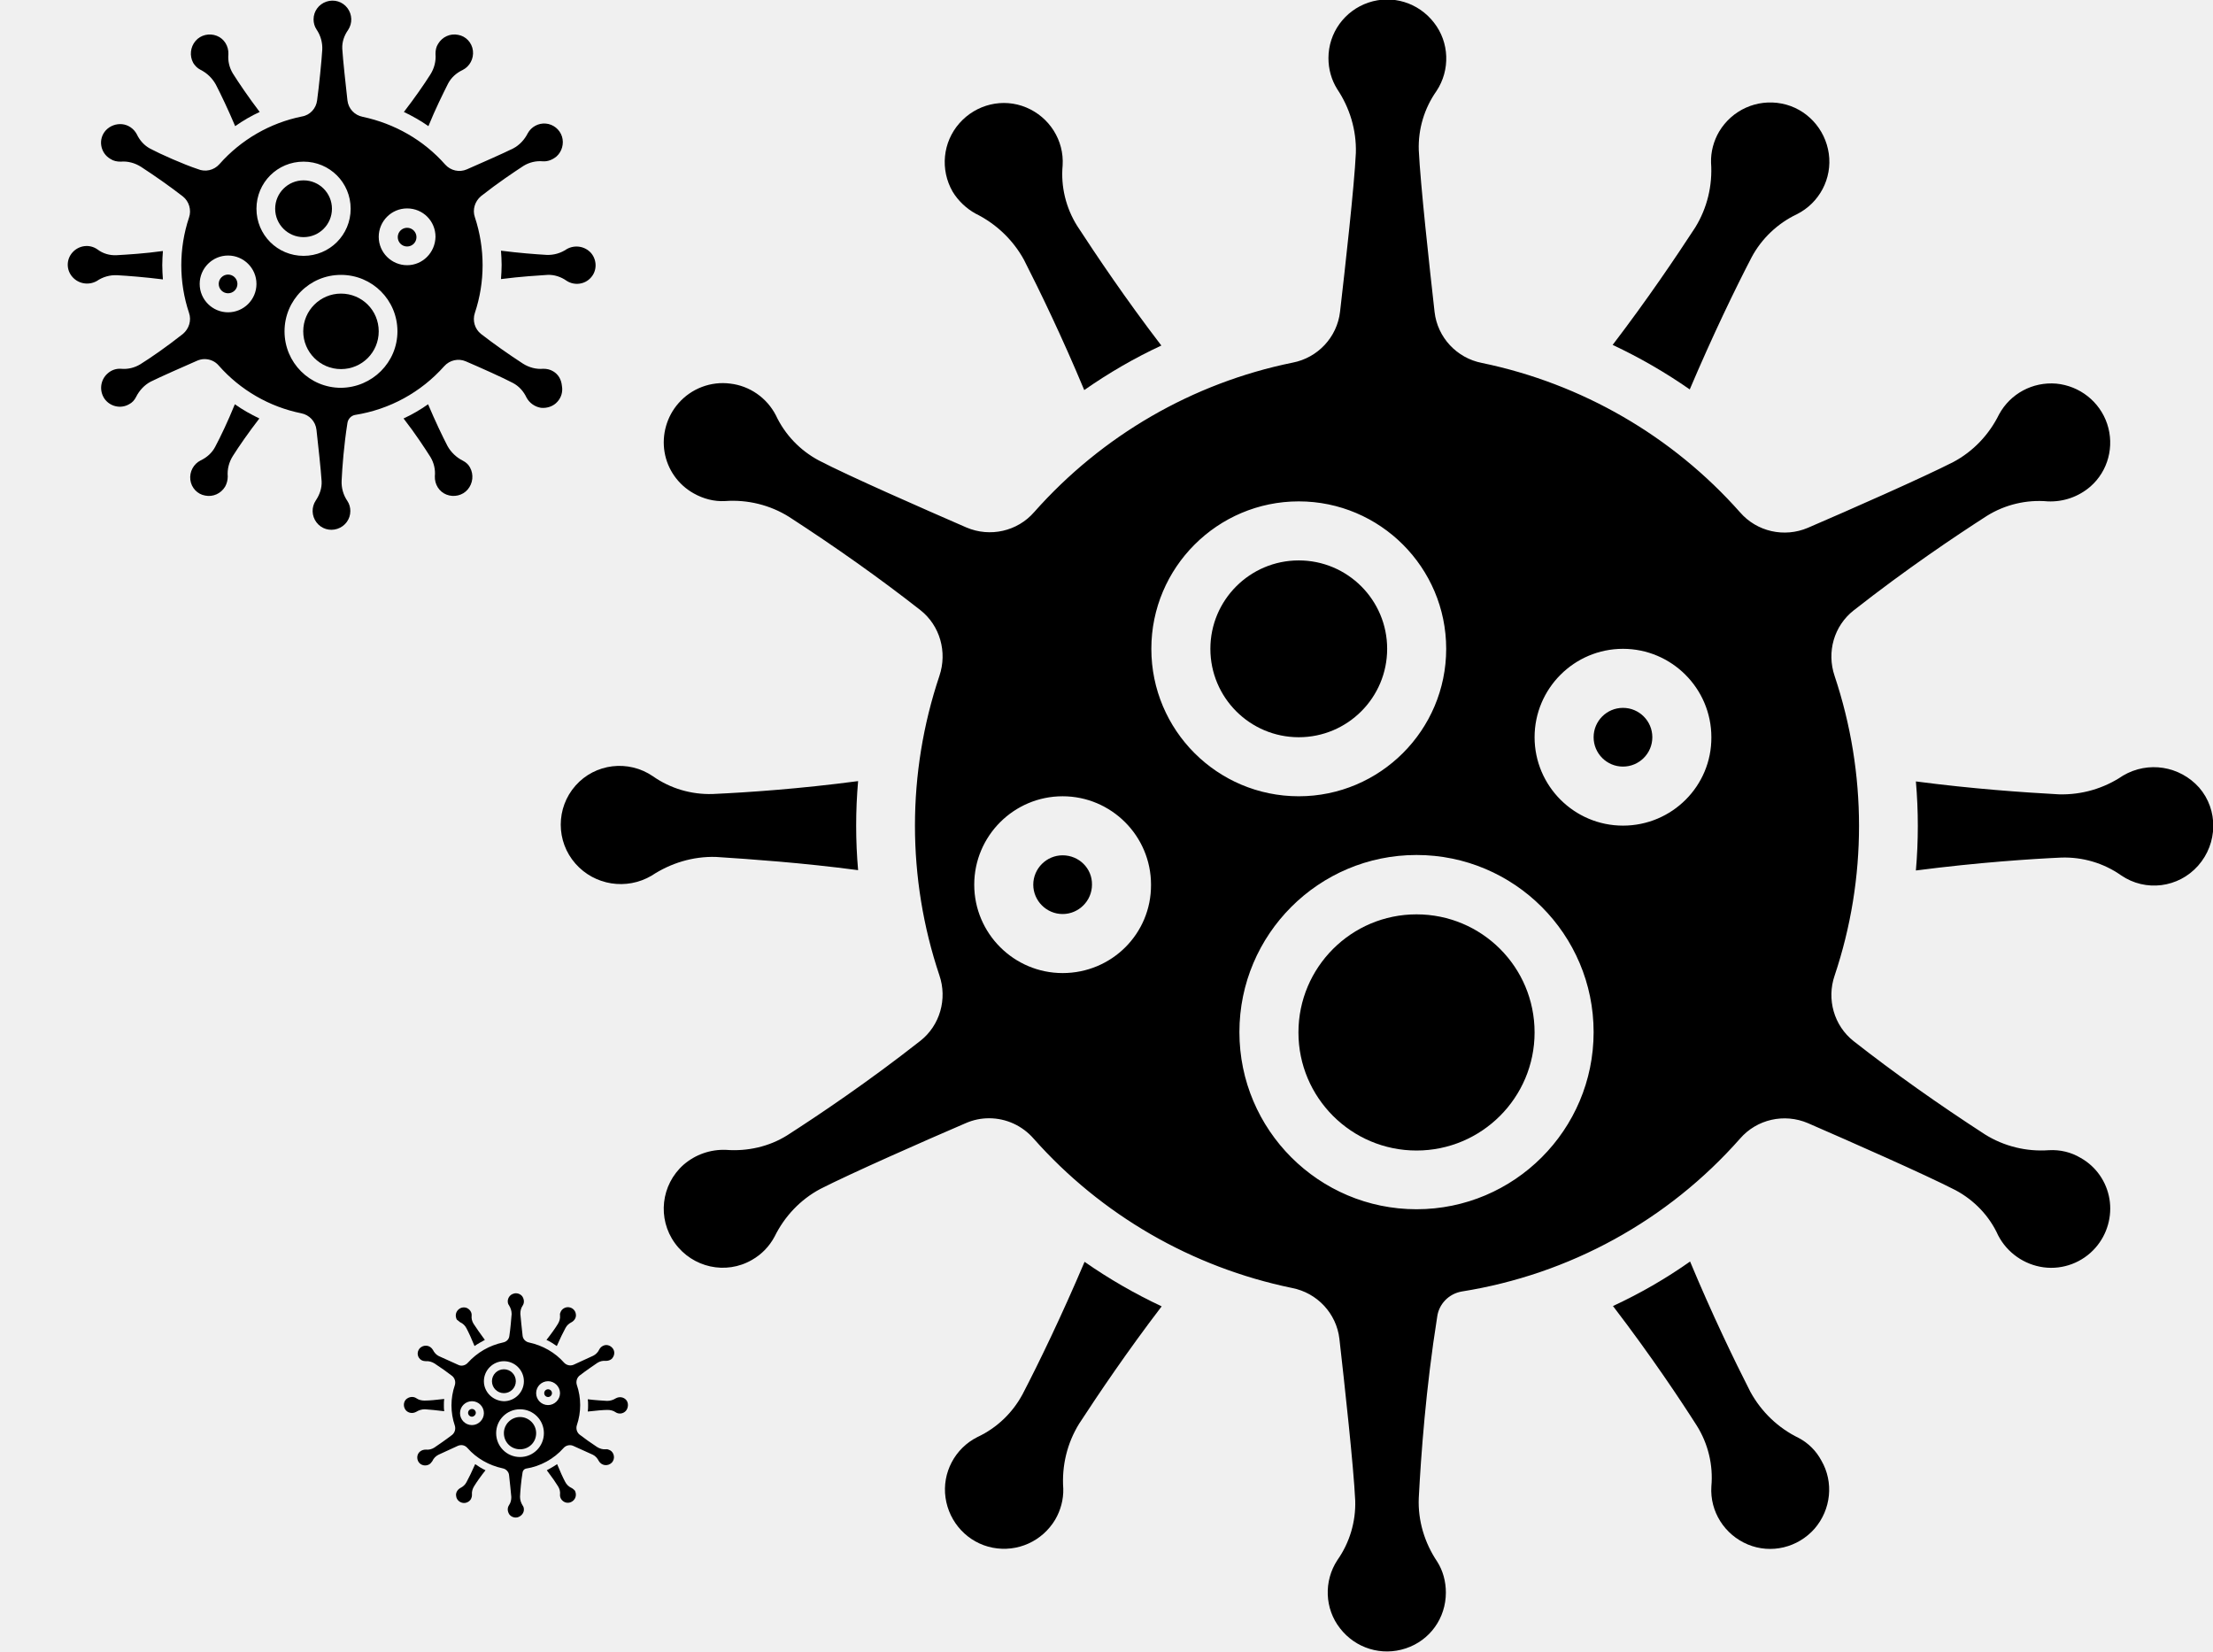
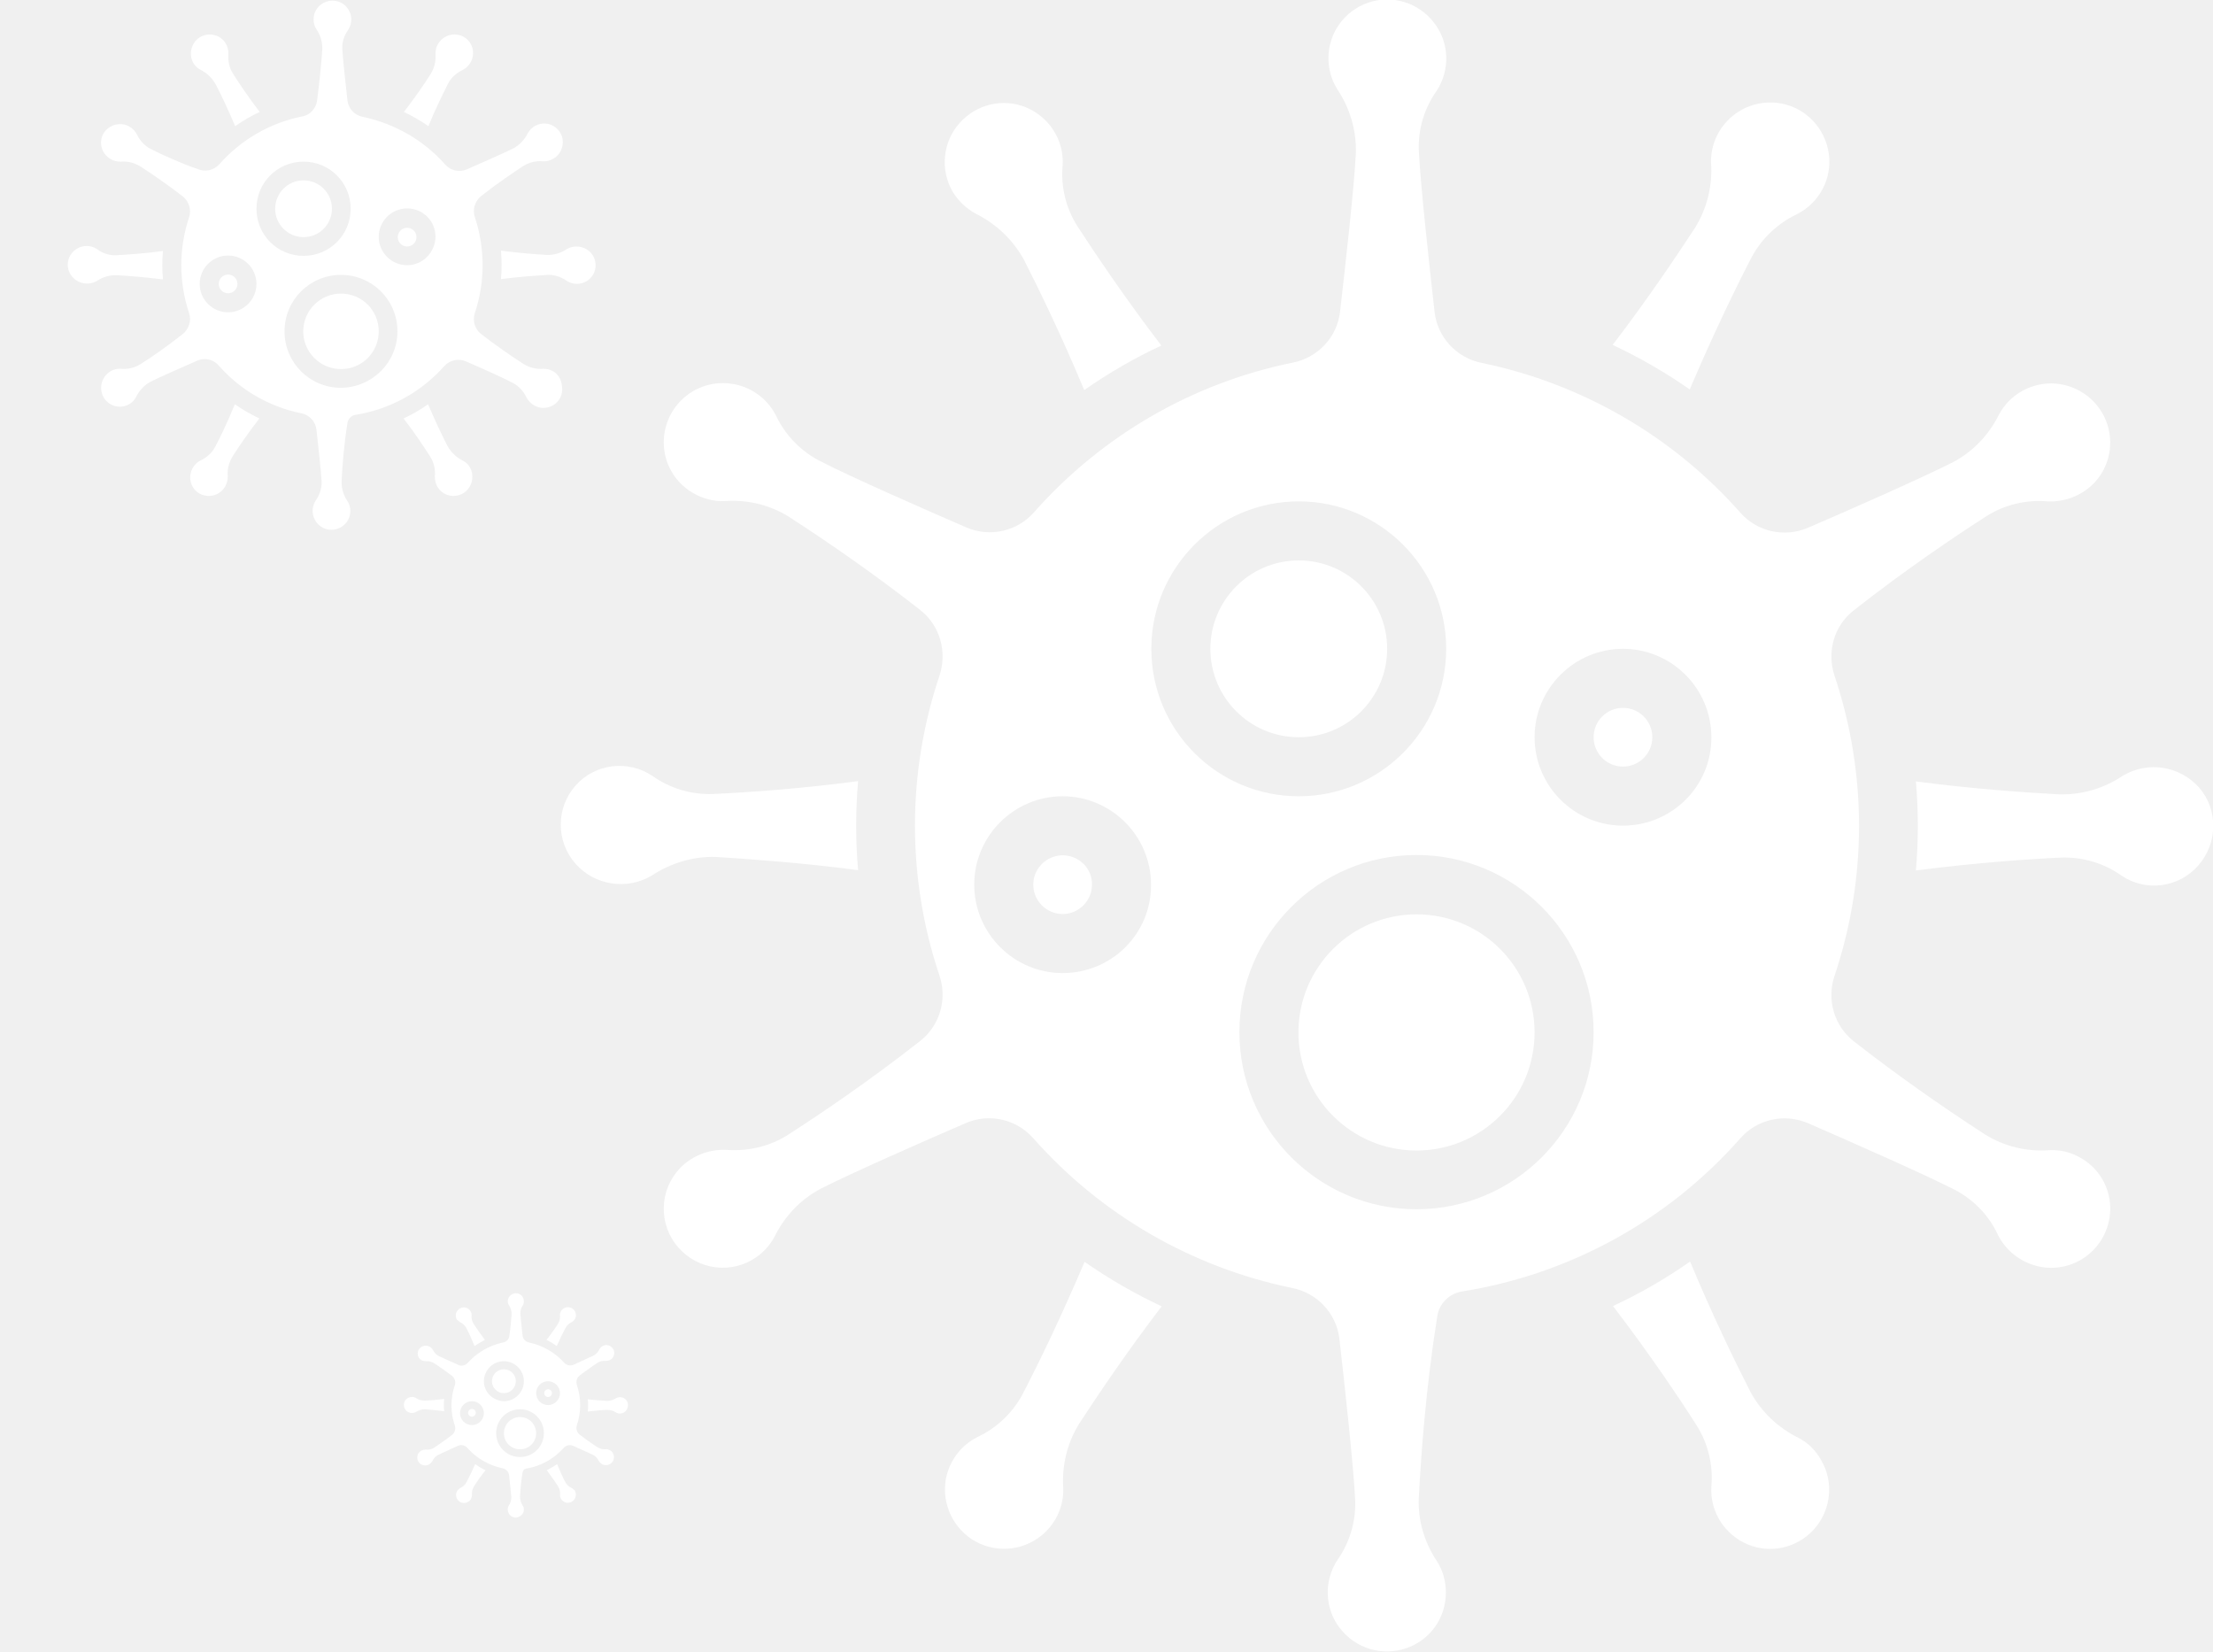
<svg xmlns="http://www.w3.org/2000/svg" version="1.1" id="Layer_1" x="0px" y="0px" viewBox="0 0 686 511.9" style="enable-background:new 0 0 686 511.9;" xml:space="preserve">
+   <style type="text/css">
+ 	.st0{fill:#FFFFFF;}
+ </style>
  <g id="Page-1">
    <g id="_x30_02---Virus" transform="translate(-1)">
-       <path id="Shape" d="M330.4,265.1c-5,0-9.1,4.1-9.1,9.1c0,5,4.1,9.1,9.1,9.1c5,0,9.1-4.1,9.1-9.1    C339.6,269.2,335.5,265.1,330.4,265.1z" />
-       <path id="Shape_1_" d="M558.6,445.7c-6.4-3.1-11.6-8.1-15-14.3c-5-9.8-11.9-24.1-18.7-40.4c-7.5,5.3-15.5,9.9-23.9,13.8    c11.8,15.4,21.1,29.4,26,37.1c3.5,5.6,5.1,12.2,4.5,18.8c-0.5,7.8,4.1,15,11.3,18s15.5,1,20.7-4.9c5.1-5.9,6-14.4,2.1-21.1    C564,449.7,561.6,447.3,558.6,445.7L558.6,445.7z" />
-       <path id="Shape_2_" d="M318,432.1c-3.1,5.8-8,10.5-14,13.3c-7,3.5-11,11.1-9.9,18.8c1.1,7.7,6.9,14,14.6,15.5    c7.7,1.5,15.4-2,19.4-8.7c1.7-2.9,2.6-6.3,2.5-9.6c-0.5-7.1,1.2-14.1,4.9-20.1c6-9.2,14.9-22.4,25.6-36.4    c-8.3-3.9-16.3-8.5-23.9-13.8C330.1,407.8,323.1,422.3,318,432.1L318,432.1z" />
-       <path id="Shape_3_" d="M303.4,66.2c6.3,3.1,11.6,8.1,15,14.3c5,9.8,11.9,24.1,18.7,40.4c7.6-5.3,15.5-9.9,23.9-13.8    c-11.1-14.5-20.1-27.9-26.1-37.1c-3.5-5.6-5.1-12.2-4.5-18.7c0.5-7.8-4.1-15-11.3-18s-15.5-1-20.7,4.9s-6,14.4-2.1,21.2    C298,62.2,300.5,64.6,303.4,66.2z" />
-       <path id="Shape_4_" d="M544,79.7c3.1-5.8,8.1-10.5,14-13.3c7-3.5,11-11.1,9.9-18.8s-6.9-14-14.6-15.5s-15.4,2-19.4,8.7    c-1.7,2.9-2.6,6.3-2.5,9.6c0.5,7.1-1.2,14.1-4.9,20.1c-6,9.2-14.9,22.4-25.6,36.4c8.3,3.9,16.3,8.5,23.9,13.8    C531.9,104,538.9,89.5,544,79.7z" />
-       <circle id="Oval" cx="403.6" cy="201.1" r="27.4" />
-       <path id="Shape_5_" d="M267,269.7c-0.4-4.6-0.6-9.1-0.6-13.8c0-4.6,0.2-9.2,0.6-13.8c-18.1,2.4-34.1,3.5-45.1,4    c-6.6,0.2-13.1-1.7-18.5-5.5c-7.6-5.2-17.9-4-24,2.9s-6.1,17.3,0,24.2c5.9,6.7,15.8,8.3,23.6,3.7c5.9-3.9,12.8-6,19.9-5.8    C233.7,266.3,249.6,267.4,267,269.7L267,269.7z" />
-       <circle id="Oval_1_" cx="504.1" cy="228.5" r="9.1" />
-       <path id="Shape_6_" d="M682.7,244.1c-6-6.7-15.8-8.3-23.6-3.7c-5.9,4-12.8,6-19.9,5.8c-11-0.6-26.8-1.7-44.3-4    c0.4,4.6,0.6,9.2,0.6,13.8c0,4.6-0.2,9.2-0.6,13.8c19.3-2.5,36.1-3.6,45.1-4c6.6-0.2,13.1,1.7,18.5,5.5c7.6,5.2,17.8,3.9,23.9-3    S688.7,251,682.7,244.1L682.7,244.1z" />
-       <path id="Shape_7_" d="M646,358.9c-3-1.8-6.4-2.6-9.9-2.4c-6.9,0.5-13.9-1.2-19.8-4.9c-14.5-9.4-28.2-19.1-40.7-28.9    c-6.1-4.8-8.4-13-5.9-20.3c10.1-30.1,10.1-62.7,0-92.9c-2.5-7.4-0.2-15.5,5.9-20.3c16.3-12.8,31.5-23,41.3-29.3    c5.6-3.5,12.3-5.1,18.9-4.5c4.8,0.2,9.5-1.4,13.2-4.6c5.5-4.8,7.5-12.5,5.2-19.4c-2.3-6.9-8.5-11.8-15.8-12.5    c-7.3-0.6-14.2,3.1-17.7,9.5c-3.1,6.3-8,11.5-14.2,14.8c-9.4,4.8-32.3,14.9-45.1,20.4c-7.3,3.1-15.8,1.2-21-4.8    c-21-23.7-49.1-39.9-80-46.3c-7.8-1.5-13.8-7.9-14.7-15.8c-1.6-14.2-4.4-39.6-4.9-50.2c-0.2-6.5,1.7-12.9,5.5-18.3    c4.3-6.5,4-15.1-0.8-21.2c-4.8-6.2-12.9-8.7-20.3-6.2s-12.4,9.4-12.4,17.2c0,3.4,0.9,6.7,2.7,9.6c3.9,5.8,6,12.7,5.8,19.8    c-0.5,10.5-3.3,35.3-4.9,49.2c-0.9,7.9-6.9,14.3-14.7,15.8c-31,6.3-59.1,22.6-80.1,46.3c-5.2,6-13.7,7.9-21,4.8    c-13.1-5.7-36.4-15.9-45.8-20.8c-5.8-3.1-10.5-8-13.3-14c-2.8-5.4-8.1-9.1-14.1-9.8c-6-0.8-12.1,1.5-16.1,6.1    c-3.6,4.1-5.2,9.7-4.3,15.1c0.9,5.4,4.2,10.1,9,12.8c3,1.7,6.4,2.6,9.8,2.4c6.9-0.5,13.9,1.2,19.8,4.9    c14.5,9.4,28.2,19.1,40.7,28.9c6.1,4.8,8.4,13,5.9,20.4c-10.1,30.1-10.1,62.7,0,92.8c2.5,7.3,0.2,15.5-5.9,20.3    c-16.3,12.8-31.5,23-41.3,29.3c-5.6,3.5-12.3,5-18.9,4.5c-4.8-0.2-9.5,1.4-13.2,4.6c-7,6.2-8.2,16.7-2.7,24.3    c5.5,7.6,15.8,9.9,23.9,5.2c3-1.7,5.4-4.2,7-7.2c3.1-6.3,8-11.5,14.2-14.8c9.4-4.8,32.3-14.9,45.1-20.4c2.3-1,4.7-1.5,7.2-1.5    c5.3,0,10.3,2.3,13.8,6.3c21,23.7,49.1,39.9,80.1,46.3c7.8,1.5,13.8,7.9,14.7,15.8c1.6,14.1,4.4,39.5,4.9,50.1    c0.2,6.5-1.7,13-5.5,18.4c-4.3,6.5-4,15.1,0.8,21.2c4.8,6.2,12.9,8.7,20.4,6.2s12.4-9.4,12.4-17.3c0-3.4-0.9-6.8-2.7-9.6    c-3.9-5.8-6-12.7-5.7-19.7c0.7-13.4,2.2-34.1,5.7-56.1c0.5-4,3.6-7.2,7.6-7.9c33.4-5.3,63.9-22,86.3-47.4c5.2-6,13.7-7.9,21-4.8    c13.1,5.7,36.5,16,45.8,20.8c5.8,3.1,10.5,8,13.2,14c2.8,5.4,8.1,9.1,14.1,9.9c6,0.8,12.1-1.5,16.1-6.1c3.6-4.1,5.2-9.7,4.3-15.1    C654,366.3,650.8,361.6,646,358.9L646,358.9z M330.4,301.6c-15.1,0-27.4-12.3-27.4-27.4c0-15.1,12.3-27.4,27.4-27.4    c15.1,0,27.4,12.3,27.4,27.4C357.9,289.4,345.6,301.6,330.4,301.6z M357.9,201.1c0-25.2,20.5-45.7,45.7-45.7    c25.2,0,45.7,20.5,45.7,45.7s-20.5,45.7-45.7,45.7C378.3,246.8,357.9,226.3,357.9,201.1z M440.1,374.8    c-30.3,0-54.9-24.6-54.9-54.9c0-30.3,24.6-54.9,54.9-54.9c30.3,0,54.9,24.6,54.9,54.9C495,350.2,470.4,374.8,440.1,374.8z     M504.1,255.9c-15.1,0-27.4-12.3-27.4-27.4c0-15.1,12.3-27.4,27.4-27.4s27.4,12.3,27.4,27.4C531.6,243.6,519.3,255.9,504.1,255.9z    " />
-       <path id="Shape_8_" d="M440.1,283.4c-20.2,0-36.6,16.4-36.6,36.6c0,20.2,16.4,36.6,36.6,36.6c20.2,0,36.6-16.4,36.6-36.6    C476.7,299.7,460.3,283.4,440.1,283.4z" />
+       <path id="Shape" class="st0" d="M330.4,265.1c-5,0-9.1,4.1-9.1,9.1s4.1,9.1,9.1,9.1s9.1-4.1,9.1-9.1    C339.6,269.2,335.5,265.1,330.4,265.1z" />
+       <path id="Shape_1_" class="st0" d="M558.6,445.7c-6.4-3.1-11.6-8.1-15-14.3c-5-9.8-11.9-24.1-18.7-40.4    c-7.5,5.3-15.5,9.9-23.9,13.8c11.8,15.4,21.1,29.4,26,37.1c3.5,5.6,5.1,12.2,4.5,18.8c-0.5,7.8,4.1,15,11.3,18s15.5,1,20.7-4.9    c5.1-5.9,6-14.4,2.1-21.1C564,449.7,561.6,447.3,558.6,445.7L558.6,445.7z" />
+       <path id="Shape_2_" class="st0" d="M318,432.1c-3.1,5.8-8,10.5-14,13.3c-7,3.5-11,11.1-9.9,18.8c1.1,7.7,6.9,14,14.6,15.5    s15.4-2,19.4-8.7c1.7-2.9,2.6-6.3,2.5-9.6c-0.5-7.1,1.2-14.1,4.9-20.1c6-9.2,14.9-22.4,25.6-36.4c-8.3-3.9-16.3-8.5-23.9-13.8    C330.1,407.8,323.1,422.3,318,432.1L318,432.1z" />
+       <path id="Shape_3_" class="st0" d="M303.4,66.2c6.3,3.1,11.6,8.1,15,14.3c5,9.8,11.9,24.1,18.7,40.4c7.6-5.3,15.5-9.9,23.9-13.8    c-11.1-14.5-20.1-27.9-26.1-37.1c-3.5-5.6-5.1-12.2-4.5-18.7c0.5-7.8-4.1-15-11.3-18s-15.5-1-20.7,4.9s-6,14.4-2.1,21.2    C298,62.2,300.5,64.6,303.4,66.2z" />
+       <path id="Shape_4_" class="st0" d="M544,79.7c3.1-5.8,8.1-10.5,14-13.3c7-3.5,11-11.1,9.9-18.8s-6.9-14-14.6-15.5    s-15.4,2-19.4,8.7c-1.7,2.9-2.6,6.3-2.5,9.6c0.5,7.1-1.2,14.1-4.9,20.1c-6,9.2-14.9,22.4-25.6,36.4c8.3,3.9,16.3,8.5,23.9,13.8    C531.9,104,538.9,89.5,544,79.7z" />
+       <circle id="Oval" class="st0" cx="403.6" cy="201.1" r="27.4" />
+       <path id="Shape_5_" class="st0" d="M267,269.7c-0.4-4.6-0.6-9.1-0.6-13.8c0-4.6,0.2-9.2,0.6-13.8c-18.1,2.4-34.1,3.5-45.1,4    c-6.6,0.2-13.1-1.7-18.5-5.5c-7.6-5.2-17.9-4-24,2.9s-6.1,17.3,0,24.2c5.9,6.7,15.8,8.3,23.6,3.7c5.9-3.9,12.8-6,19.9-5.8    C233.7,266.3,249.6,267.4,267,269.7L267,269.7z" />
+       <circle id="Oval_1_" class="st0" cx="504.1" cy="228.5" r="9.1" />
+       <path id="Shape_6_" class="st0" d="M682.7,244.1c-6-6.7-15.8-8.3-23.6-3.7c-5.9,4-12.8,6-19.9,5.8c-11-0.6-26.8-1.7-44.3-4    c0.4,4.6,0.6,9.2,0.6,13.8c0,4.6-0.2,9.2-0.6,13.8c19.3-2.5,36.1-3.6,45.1-4c6.6-0.2,13.1,1.7,18.5,5.5c7.6,5.2,17.8,3.9,23.9-3    S688.7,251,682.7,244.1L682.7,244.1z" />
+       <path id="Shape_7_" class="st0" d="M646,358.9c-3-1.8-6.4-2.6-9.9-2.4c-6.9,0.5-13.9-1.2-19.8-4.9c-14.5-9.4-28.2-19.1-40.7-28.9    c-6.1-4.8-8.4-13-5.9-20.3c10.1-30.1,10.1-62.7,0-92.9c-2.5-7.4-0.2-15.5,5.9-20.3c16.3-12.8,31.5-23,41.3-29.3    c5.6-3.5,12.3-5.1,18.9-4.5c4.8,0.2,9.5-1.4,13.2-4.6c5.5-4.8,7.5-12.5,5.2-19.4c-2.3-6.9-8.5-11.8-15.8-12.5    c-7.3-0.6-14.2,3.1-17.7,9.5c-3.1,6.3-8,11.5-14.2,14.8c-9.4,4.8-32.3,14.9-45.1,20.4c-7.3,3.1-15.8,1.2-21-4.8    c-21-23.7-49.1-39.9-80-46.3c-7.8-1.5-13.8-7.9-14.7-15.8c-1.6-14.2-4.4-39.6-4.9-50.2c-0.2-6.5,1.7-12.9,5.5-18.3    c4.3-6.5,4-15.1-0.8-21.2c-4.8-6.2-12.9-8.7-20.3-6.2s-12.4,9.4-12.4,17.2c0,3.4,0.9,6.7,2.7,9.6c3.9,5.8,6,12.7,5.8,19.8    c-0.5,10.5-3.3,35.3-4.9,49.2c-0.9,7.9-6.9,14.3-14.7,15.8c-31,6.3-59.1,22.6-80.1,46.3c-5.2,6-13.7,7.9-21,4.8    c-13.1-5.7-36.4-15.9-45.8-20.8c-5.8-3.1-10.5-8-13.3-14c-2.8-5.4-8.1-9.1-14.1-9.8c-6-0.8-12.1,1.5-16.1,6.1    c-3.6,4.1-5.2,9.7-4.3,15.1s4.2,10.1,9,12.8c3,1.7,6.4,2.6,9.8,2.4c6.9-0.5,13.9,1.2,19.8,4.9c14.5,9.4,28.2,19.1,40.7,28.9    c6.1,4.8,8.4,13,5.9,20.4c-10.1,30.1-10.1,62.7,0,92.8c2.5,7.3,0.2,15.5-5.9,20.3c-16.3,12.8-31.5,23-41.3,29.3    c-5.6,3.5-12.3,5-18.9,4.5c-4.8-0.2-9.5,1.4-13.2,4.6c-7,6.2-8.2,16.7-2.7,24.3c5.5,7.6,15.8,9.9,23.9,5.2c3-1.7,5.4-4.2,7-7.2    c3.1-6.3,8-11.5,14.2-14.8c9.4-4.8,32.3-14.9,45.1-20.4c2.3-1,4.7-1.5,7.2-1.5c5.3,0,10.3,2.3,13.8,6.3    c21,23.7,49.1,39.9,80.1,46.3c7.8,1.5,13.8,7.9,14.7,15.8c1.6,14.1,4.4,39.5,4.9,50.1c0.2,6.5-1.7,13-5.5,18.4    c-4.3,6.5-4,15.1,0.8,21.2c4.8,6.2,12.9,8.7,20.4,6.2s12.4-9.4,12.4-17.3c0-3.4-0.9-6.8-2.7-9.6c-3.9-5.8-6-12.7-5.7-19.7    c0.7-13.4,2.2-34.1,5.7-56.1c0.5-4,3.6-7.2,7.6-7.9c33.4-5.3,63.9-22,86.3-47.4c5.2-6,13.7-7.9,21-4.8c13.1,5.7,36.5,16,45.8,20.8    c5.8,3.1,10.5,8,13.2,14c2.8,5.4,8.1,9.1,14.1,9.9s12.1-1.5,16.1-6.1c3.6-4.1,5.2-9.7,4.3-15.1C654,366.3,650.8,361.6,646,358.9    L646,358.9z M330.4,301.6c-15.1,0-27.4-12.3-27.4-27.4s12.3-27.4,27.4-27.4s27.4,12.3,27.4,27.4    C357.9,289.4,345.6,301.6,330.4,301.6z M357.9,201.1c0-25.2,20.5-45.7,45.7-45.7s45.7,20.5,45.7,45.7s-20.5,45.7-45.7,45.7    C378.3,246.8,357.9,226.3,357.9,201.1z M440.1,374.8c-30.3,0-54.9-24.6-54.9-54.9s24.6-54.9,54.9-54.9s54.9,24.6,54.9,54.9    C495,350.2,470.4,374.8,440.1,374.8z M504.1,255.9c-15.1,0-27.4-12.3-27.4-27.4c0-15.1,12.3-27.4,27.4-27.4s27.4,12.3,27.4,27.4    C531.6,243.6,519.3,255.9,504.1,255.9z" />
+       <path id="Shape_8_" class="st0" d="M440.1,283.4c-20.2,0-36.6,16.4-36.6,36.6s16.4,36.6,36.6,36.6s36.6-16.4,36.6-36.6    C476.7,299.7,460.3,283.4,440.1,283.4z" />
    </g>
  </g>
  <g id="Page-1_1_">
    <g id="_x30_02---Virus_1_" transform="translate(-1)">
-       <path id="Shape_17_" d="M71.7,85.1c-1.6,0-2.9,1.3-2.9,2.9s1.3,2.9,2.9,2.9c1.6,0,2.9-1.3,2.9-2.9S73.3,85.1,71.7,85.1z" />
-       <path id="Shape_16_" d="M144.5,142.8c-2-1-3.7-2.6-4.8-4.6c-1.6-3.1-3.8-7.7-6-12.9c-2.4,1.7-5,3.2-7.6,4.4    c3.8,4.9,6.7,9.4,8.3,11.9c1.1,1.8,1.6,3.9,1.4,6c-0.1,2.5,1.3,4.8,3.6,5.7c2.3,0.9,5,0.3,6.6-1.6s1.9-4.6,0.7-6.8    C146.3,144.1,145.5,143.3,144.5,142.8L144.5,142.8z" />
-       <path id="Shape_15_" d="M67.7,138.5c-1,1.9-2.6,3.3-4.5,4.2c-2.2,1.1-3.5,3.5-3.2,6s2.2,4.5,4.6,4.9c2.4,0.5,4.9-0.6,6.2-2.8    c0.5-0.9,0.8-2,0.8-3.1c-0.2-2.3,0.4-4.5,1.6-6.4c1.9-3,4.8-7.2,8.2-11.6c-2.7-1.3-5.2-2.7-7.6-4.4    C71.6,130.7,69.4,135.3,67.7,138.5L67.7,138.5z" />
-       <path id="Shape_14_" d="M63.1,21.6c2,1,3.7,2.6,4.8,4.6c1.6,3.1,3.8,7.7,6,12.9c2.4-1.7,5-3.2,7.6-4.4c-3.5-4.6-6.4-8.9-8.3-11.9    c-1.1-1.8-1.6-3.9-1.4-6c0.1-2.5-1.3-4.8-3.6-5.7c-2.3-0.9-5-0.3-6.6,1.6s-1.9,4.6-0.7,6.8C61.4,20.3,62.1,21.1,63.1,21.6z" />
-       <path id="Shape_13_" d="M139.9,25.9c1-1.9,2.6-3.3,4.5-4.2c2.2-1.1,3.5-3.5,3.2-6s-2.2-4.5-4.6-4.9c-2.4-0.5-4.9,0.6-6.2,2.8    c-0.6,0.9-0.8,2-0.8,3.1c0.2,2.3-0.4,4.5-1.6,6.4c-1.9,3-4.8,7.2-8.2,11.6c2.7,1.3,5.2,2.7,7.6,4.4    C136,33.7,138.3,29.1,139.9,25.9z" />
-       <circle id="Oval_3_" cx="95.1" cy="64.7" r="8.8" />
-       <path id="Shape_12_" d="M51.5,86.6c-0.1-1.5-0.2-2.9-0.2-4.4c0-1.5,0.1-2.9,0.2-4.4c-5.8,0.8-10.9,1.1-14.4,1.3    c-2.1,0.1-4.2-0.5-5.9-1.8c-2.4-1.7-5.7-1.3-7.7,0.9s-2,5.5,0,7.7c1.9,2.1,5,2.6,7.5,1.2c1.9-1.3,4.1-1.9,6.3-1.8    C40.8,85.5,45.9,85.9,51.5,86.6L51.5,86.6z" />
-       <circle id="Oval_2_" cx="127.2" cy="73.5" r="2.9" />
-       <path id="Shape_11_" d="M184.2,78.4c-1.9-2.1-5-2.6-7.5-1.2c-1.9,1.3-4.1,1.9-6.3,1.8c-3.5-0.2-8.6-0.6-14.1-1.3    c0.1,1.5,0.2,2.9,0.2,4.4c0,1.5-0.1,2.9-0.2,4.4c6.2-0.8,11.5-1.1,14.4-1.3c2.1-0.1,4.2,0.6,5.9,1.8c2.4,1.6,5.7,1.2,7.6-1    C186.1,83.9,186.1,80.6,184.2,78.4L184.2,78.4z" />
-       <path id="Shape_10_" d="M172.5,115.1c-1-0.6-2-0.8-3.1-0.8c-2.2,0.2-4.4-0.4-6.3-1.6c-4.6-3-9-6.1-13-9.2    c-1.9-1.5-2.7-4.1-1.9-6.5c3.2-9.6,3.2-20,0-29.7c-0.8-2.3,0-4.9,1.9-6.5c5.2-4.1,10-7.3,13.2-9.4c1.8-1.1,3.9-1.6,6-1.4    c1.5,0.1,3-0.5,4.2-1.5c1.7-1.5,2.4-4,1.7-6.2c-0.7-2.2-2.7-3.8-5-4c-2.3-0.2-4.5,1-5.6,3c-1,2-2.6,3.7-4.5,4.7    c-3,1.5-10.3,4.7-14.4,6.5c-2.3,1-5,0.4-6.7-1.5c-6.7-7.6-15.7-12.7-25.6-14.8c-2.5-0.5-4.4-2.5-4.7-5.1c-0.5-4.5-1.4-12.6-1.6-16    c-0.1-2.1,0.6-4.1,1.8-5.8c1.4-2.1,1.3-4.8-0.2-6.8c-1.5-2-4.1-2.8-6.5-2c-2.4,0.8-4,3-4,5.5c0,1.1,0.3,2.2,0.9,3.1    c1.3,1.9,1.9,4.1,1.8,6.3c-0.2,3.4-1,11.3-1.6,15.7c-0.3,2.5-2.2,4.6-4.7,5c-9.9,2-18.9,7.2-25.6,14.8c-1.7,1.9-4.4,2.5-6.7,1.5    C58,51,50.6,47.7,47.6,46.1c-1.9-1-3.3-2.6-4.2-4.5c-0.9-1.7-2.6-2.9-4.5-3.1c-1.9-0.2-3.8,0.5-5.1,1.9c-1.2,1.3-1.7,3.1-1.4,4.8    c0.3,1.7,1.3,3.2,2.9,4.1c0.9,0.6,2,0.8,3.1,0.8c2.2-0.2,4.4,0.4,6.3,1.6c4.6,3,9,6.1,13,9.2c1.9,1.5,2.7,4.2,1.9,6.5    c-3.2,9.6-3.2,20,0,29.6c0.8,2.3,0,4.9-1.9,6.5c-5.2,4.1-10,7.4-13.2,9.4c-1.8,1.1-3.9,1.6-6,1.4c-1.5-0.1-3,0.4-4.2,1.5    c-2.2,2-2.6,5.3-0.9,7.8c1.7,2.4,5,3.2,7.6,1.7c1-0.5,1.7-1.3,2.2-2.3c1-2,2.6-3.7,4.5-4.7c3-1.5,10.3-4.7,14.4-6.5    c0.7-0.3,1.5-0.5,2.3-0.5c1.7,0,3.3,0.7,4.4,2c6.7,7.6,15.7,12.8,25.6,14.8c2.5,0.5,4.4,2.5,4.7,5.1c0.5,4.5,1.4,12.6,1.6,16    c0.1,2.1-0.6,4.1-1.8,5.9c-1.4,2.1-1.3,4.8,0.2,6.8c1.5,2,4.1,2.8,6.5,2c2.4-0.8,4-3,4-5.5c0-1.1-0.3-2.2-0.9-3.1    c-1.3-1.9-1.9-4.1-1.8-6.3c0.2-4.3,0.7-10.9,1.8-17.9c0.2-1.3,1.2-2.3,2.4-2.5c10.7-1.7,20.4-7,27.6-15.1c1.7-1.9,4.4-2.5,6.7-1.5    c4.2,1.8,11.6,5.1,14.6,6.7c1.9,1,3.3,2.6,4.2,4.5c0.9,1.7,2.6,2.9,4.5,3.2c1.9,0.2,3.9-0.5,5.1-1.9c1.2-1.3,1.7-3.1,1.4-4.8    C175,117.5,174,116,172.5,115.1L172.5,115.1z M71.7,96.8c-4.8,0-8.8-3.9-8.8-8.8c0-4.8,3.9-8.8,8.8-8.8c4.8,0,8.8,3.9,8.8,8.8    C80.5,92.9,76.5,96.8,71.7,96.8z M80.5,64.7c0-8.1,6.5-14.6,14.6-14.6s14.6,6.5,14.6,14.6s-6.5,14.6-14.6,14.6    C87,79.3,80.5,72.8,80.5,64.7z M106.7,120.2c-9.7,0-17.5-7.8-17.5-17.5s7.8-17.5,17.5-17.5s17.5,7.8,17.5,17.5    C124.2,112.3,116.4,120.1,106.7,120.2z M127.2,82.2c-4.8,0-8.8-3.9-8.8-8.8c0-4.8,3.9-8.8,8.8-8.8s8.8,3.9,8.8,8.8    C135.9,78.3,132,82.2,127.2,82.2z" />
-       <path id="Shape_9_" d="M106.7,91c-6.4,0-11.7,5.2-11.7,11.7c0,6.4,5.2,11.7,11.7,11.7s11.7-5.2,11.7-11.7    C118.4,96.2,113.2,91,106.7,91z" />
+       <path id="Shape_17_" class="st0" d="M71.7,85.1c-1.6,0-2.9,1.3-2.9,2.9s1.3,2.9,2.9,2.9s2.9-1.3,2.9-2.9S73.3,85.1,71.7,85.1z" />
+       <path id="Shape_16_" class="st0" d="M144.5,142.8c-2-1-3.7-2.6-4.8-4.6c-1.6-3.1-3.8-7.7-6-12.9c-2.4,1.7-5,3.2-7.6,4.4    c3.8,4.9,6.7,9.4,8.3,11.9c1.1,1.8,1.6,3.9,1.4,6c-0.1,2.5,1.3,4.8,3.6,5.7s5,0.3,6.6-1.6s1.9-4.6,0.7-6.8    C146.3,144.1,145.5,143.3,144.5,142.8L144.5,142.8z" />
+       <path id="Shape_15_" class="st0" d="M67.7,138.5c-1,1.9-2.6,3.3-4.5,4.2c-2.2,1.1-3.5,3.5-3.2,6s2.2,4.5,4.6,4.9    c2.4,0.5,4.9-0.6,6.2-2.8c0.5-0.9,0.8-2,0.8-3.1c-0.2-2.3,0.4-4.5,1.6-6.4c1.9-3,4.8-7.2,8.2-11.6c-2.7-1.3-5.2-2.7-7.6-4.4    C71.6,130.7,69.4,135.3,67.7,138.5L67.7,138.5z" />
+       <path id="Shape_14_" class="st0" d="M63.1,21.6c2,1,3.7,2.6,4.8,4.6c1.6,3.1,3.8,7.7,6,12.9c2.4-1.7,5-3.2,7.6-4.4    c-3.5-4.6-6.4-8.9-8.3-11.9c-1.1-1.8-1.6-3.9-1.4-6c0.1-2.5-1.3-4.8-3.6-5.7c-2.3-0.9-5-0.3-6.6,1.6s-1.9,4.6-0.7,6.8    C61.4,20.3,62.1,21.1,63.1,21.6z" />
+       <path id="Shape_13_" class="st0" d="M139.9,25.9c1-1.9,2.6-3.3,4.5-4.2c2.2-1.1,3.5-3.5,3.2-6s-2.2-4.5-4.6-4.9    c-2.4-0.5-4.9,0.6-6.2,2.8c-0.6,0.9-0.8,2-0.8,3.1c0.2,2.3-0.4,4.5-1.6,6.4c-1.9,3-4.8,7.2-8.2,11.6c2.7,1.3,5.2,2.7,7.6,4.4    C136,33.7,138.3,29.1,139.9,25.9z" />
+       <circle id="Oval_3_" class="st0" cx="95.1" cy="64.7" r="8.8" />
+       <path id="Shape_12_" class="st0" d="M51.5,86.6c-0.1-1.5-0.2-2.9-0.2-4.4s0.1-2.9,0.2-4.4c-5.8,0.8-10.9,1.1-14.4,1.3    c-2.1,0.1-4.2-0.5-5.9-1.8c-2.4-1.7-5.7-1.3-7.7,0.9s-2,5.5,0,7.7c1.9,2.1,5,2.6,7.5,1.2c1.9-1.3,4.1-1.9,6.3-1.8    C40.8,85.5,45.9,85.9,51.5,86.6L51.5,86.6z" />
+       <circle id="Oval_2_" class="st0" cx="127.2" cy="73.5" r="2.9" />
+       <path id="Shape_11_" class="st0" d="M184.2,78.4c-1.9-2.1-5-2.6-7.5-1.2c-1.9,1.3-4.1,1.9-6.3,1.8c-3.5-0.2-8.6-0.6-14.1-1.3    c0.1,1.5,0.2,2.9,0.2,4.4s-0.1,2.9-0.2,4.4c6.2-0.8,11.5-1.1,14.4-1.3c2.1-0.1,4.2,0.6,5.9,1.8c2.4,1.6,5.7,1.2,7.6-1    C186.1,83.9,186.1,80.6,184.2,78.4L184.2,78.4z" />
+       <path id="Shape_10_" class="st0" d="M172.5,115.1c-1-0.6-2-0.8-3.1-0.8c-2.2,0.2-4.4-0.4-6.3-1.6c-4.6-3-9-6.1-13-9.2    c-1.9-1.5-2.7-4.1-1.9-6.5c3.2-9.6,3.2-20,0-29.7c-0.8-2.3,0-4.9,1.9-6.5c5.2-4.1,10-7.3,13.2-9.4c1.8-1.1,3.9-1.6,6-1.4    c1.5,0.1,3-0.5,4.2-1.5c1.7-1.5,2.4-4,1.7-6.2s-2.7-3.8-5-4s-4.5,1-5.6,3c-1,2-2.6,3.7-4.5,4.7c-3,1.5-10.3,4.7-14.4,6.5    c-2.3,1-5,0.4-6.7-1.5c-6.7-7.6-15.7-12.7-25.6-14.8c-2.5-0.5-4.4-2.5-4.7-5.1c-0.5-4.5-1.4-12.6-1.6-16c-0.1-2.1,0.6-4.1,1.8-5.8    c1.4-2.1,1.3-4.8-0.2-6.8s-4.1-2.8-6.5-2s-4,3-4,5.5c0,1.1,0.3,2.2,0.9,3.1c1.3,1.9,1.9,4.1,1.8,6.3c-0.2,3.4-1,11.3-1.6,15.7    c-0.3,2.5-2.2,4.6-4.7,5c-9.9,2-18.9,7.2-25.6,14.8c-1.7,1.9-4.4,2.5-6.7,1.5C58,51,50.6,47.7,47.6,46.1c-1.9-1-3.3-2.6-4.2-4.5    c-0.9-1.7-2.6-2.9-4.5-3.1c-1.9-0.2-3.8,0.5-5.1,1.9c-1.2,1.3-1.7,3.1-1.4,4.8s1.3,3.2,2.9,4.1c0.9,0.6,2,0.8,3.1,0.8    c2.2-0.2,4.4,0.4,6.3,1.6c4.6,3,9,6.1,13,9.2c1.9,1.5,2.7,4.2,1.9,6.5c-3.2,9.6-3.2,20,0,29.6c0.8,2.3,0,4.9-1.9,6.5    c-5.2,4.1-10,7.4-13.2,9.4c-1.8,1.1-3.9,1.6-6,1.4c-1.5-0.1-3,0.4-4.2,1.5c-2.2,2-2.6,5.3-0.9,7.8c1.7,2.4,5,3.2,7.6,1.7    c1-0.5,1.7-1.3,2.2-2.3c1-2,2.6-3.7,4.5-4.7c3-1.5,10.3-4.7,14.4-6.5c0.7-0.3,1.5-0.5,2.3-0.5c1.7,0,3.3,0.7,4.4,2    c6.7,7.6,15.7,12.8,25.6,14.8c2.5,0.5,4.4,2.5,4.7,5.1c0.5,4.5,1.4,12.6,1.6,16c0.1,2.1-0.6,4.1-1.8,5.9c-1.4,2.1-1.3,4.8,0.2,6.8    s4.1,2.8,6.5,2s4-3,4-5.5c0-1.1-0.3-2.2-0.9-3.1c-1.3-1.9-1.9-4.1-1.8-6.3c0.2-4.3,0.7-10.9,1.8-17.9c0.2-1.3,1.2-2.3,2.4-2.5    c10.7-1.7,20.4-7,27.6-15.1c1.7-1.9,4.4-2.5,6.7-1.5c4.2,1.8,11.6,5.1,14.6,6.7c1.9,1,3.3,2.6,4.2,4.5c0.9,1.7,2.6,2.9,4.5,3.2    c1.9,0.2,3.9-0.5,5.1-1.9c1.2-1.3,1.7-3.1,1.4-4.8C175,117.5,174,116,172.5,115.1L172.5,115.1z M71.7,96.8c-4.8,0-8.8-3.9-8.8-8.8    c0-4.8,3.9-8.8,8.8-8.8c4.8,0,8.8,3.9,8.8,8.8S76.5,96.8,71.7,96.8z M80.5,64.7c0-8.1,6.5-14.6,14.6-14.6s14.6,6.5,14.6,14.6    s-6.5,14.6-14.6,14.6C87,79.3,80.5,72.8,80.5,64.7z M106.7,120.2c-9.7,0-17.5-7.8-17.5-17.5s7.8-17.5,17.5-17.5    s17.5,7.8,17.5,17.5C124.2,112.3,116.4,120.1,106.7,120.2z M127.2,82.2c-4.8,0-8.8-3.9-8.8-8.8c0-4.8,3.9-8.8,8.8-8.8    c4.9,0,8.8,3.9,8.8,8.8C135.9,78.3,132,82.2,127.2,82.2z" />
+       <path id="Shape_9_" class="st0" d="M106.7,91c-6.4,0-11.7,5.2-11.7,11.7c0,6.4,5.2,11.7,11.7,11.7s11.7-5.2,11.7-11.7    C118.4,96.2,113.2,91,106.7,91z" />
    </g>
  </g>
  <g id="Page-1_2_">
    <g id="_x30_02---Virus_2_" transform="translate(-1)">
-       <path id="Shape_26_" d="M147.3,436.7c-0.7,0-1.2,0.6-1.2,1.2c0,0.7,0.6,1.2,1.2,1.2s1.2-0.6,1.2-1.2    C148.5,437.3,148,436.7,147.3,436.7z" />
-       <path id="Shape_25_" d="M178.2,461.2c-0.9-0.4-1.6-1.1-2-1.9c-0.7-1.3-1.6-3.3-2.5-5.5c-1,0.7-2.1,1.3-3.2,1.9    c1.6,2.1,2.9,4,3.5,5c0.5,0.8,0.7,1.7,0.6,2.5c-0.1,1.1,0.6,2,1.5,2.4c1,0.4,2.1,0.1,2.8-0.7s0.8-1.9,0.3-2.9    C179,461.8,178.6,461.4,178.2,461.2L178.2,461.2z" />
-       <path id="Shape_24_" d="M145.6,459.4c-0.4,0.8-1.1,1.4-1.9,1.8c-0.9,0.5-1.5,1.5-1.3,2.5c0.1,1,0.9,1.9,2,2.1    c1,0.2,2.1-0.3,2.6-1.2c0.2-0.4,0.3-0.8,0.3-1.3c-0.1-1,0.2-1.9,0.7-2.7c0.8-1.3,2-3,3.5-4.9c-1.1-0.5-2.2-1.2-3.2-1.9    C147.3,456.1,146.3,458.1,145.6,459.4L145.6,459.4z" />
-       <path id="Shape_23_" d="M143.6,409.8c0.9,0.4,1.6,1.1,2,1.9c0.7,1.3,1.6,3.3,2.5,5.5c1-0.7,2.1-1.3,3.2-1.9c-1.5-2-2.7-3.8-3.5-5    c-0.5-0.8-0.7-1.7-0.6-2.5c0.1-1.1-0.6-2-1.5-2.4c-1-0.4-2.1-0.1-2.8,0.7c-0.7,0.8-0.8,1.9-0.3,2.9    C142.9,409.2,143.2,409.5,143.6,409.8z" />
-       <path id="Shape_22_" d="M176.3,411.6c0.4-0.8,1.1-1.4,1.9-1.8c0.9-0.5,1.5-1.5,1.3-2.5c-0.1-1-0.9-1.9-2-2.1    c-1-0.2-2.1,0.3-2.6,1.2c-0.2,0.4-0.4,0.8-0.3,1.3c0.1,1-0.2,1.9-0.7,2.7c-0.8,1.3-2,3-3.5,4.9c1.1,0.5,2.2,1.2,3.2,1.9    C174.6,414.9,175.6,412.9,176.3,411.6z" />
-       <circle id="Oval_5_" cx="157.2" cy="428.1" r="3.7" />
-       <path id="Shape_21_" d="M138.7,437.4c-0.1-0.6-0.1-1.2-0.1-1.9s0-1.2,0.1-1.9c-2.5,0.3-4.6,0.5-6.1,0.5c-0.9,0-1.8-0.2-2.5-0.7    c-1-0.7-2.4-0.5-3.3,0.4c-0.8,0.9-0.8,2.3,0,3.3c0.8,0.9,2.1,1.1,3.2,0.5c0.8-0.5,1.7-0.8,2.7-0.8    C134.2,436.9,136.3,437.1,138.7,437.4L138.7,437.4z" />
-       <circle id="Oval_4_" cx="170.9" cy="431.8" r="1.2" />
-       <path id="Shape_20_" d="M195.1,433.9c-0.8-0.9-2.1-1.1-3.2-0.5c-0.8,0.5-1.7,0.8-2.7,0.8c-1.5-0.1-3.6-0.2-6-0.5    c0.1,0.6,0.1,1.2,0.1,1.9c0,0.6,0,1.2-0.1,1.9c2.6-0.3,4.9-0.5,6.1-0.5c0.9,0,1.8,0.2,2.5,0.7c1,0.7,2.4,0.5,3.2-0.4    S195.9,434.8,195.1,433.9L195.1,433.9z" />
-       <path id="Shape_19_" d="M190.1,449.5c-0.4-0.2-0.9-0.4-1.3-0.3c-0.9,0.1-1.9-0.2-2.7-0.7c-2-1.3-3.8-2.6-5.5-3.9    c-0.8-0.7-1.1-1.8-0.8-2.8c1.4-4.1,1.4-8.5,0-12.6c-0.3-1,0-2.1,0.8-2.8c2.2-1.7,4.3-3.1,5.6-4c0.8-0.5,1.7-0.7,2.6-0.6    c0.7,0,1.3-0.2,1.8-0.6c0.7-0.7,1-1.7,0.7-2.6s-1.2-1.6-2.1-1.7s-1.9,0.4-2.4,1.3c-0.4,0.9-1.1,1.6-1.9,2c-1.3,0.6-4.4,2-6.1,2.8    c-1,0.4-2.1,0.2-2.9-0.6c-2.8-3.2-6.7-5.4-10.9-6.3c-1.1-0.2-1.9-1.1-2-2.1c-0.2-1.9-0.6-5.4-0.7-6.8c0-0.9,0.2-1.8,0.7-2.5    c0.6-0.9,0.5-2-0.1-2.9c-0.6-0.8-1.8-1.2-2.8-0.8c-1,0.3-1.7,1.3-1.7,2.3c0,0.5,0.1,0.9,0.4,1.3c0.5,0.8,0.8,1.7,0.8,2.7    c-0.1,1.4-0.4,4.8-0.7,6.7c-0.1,1.1-0.9,1.9-2,2.1c-4.2,0.9-8,3.1-10.9,6.3c-0.7,0.8-1.9,1.1-2.8,0.7c-1.8-0.8-4.9-2.2-6.2-2.8    c-0.8-0.4-1.4-1.1-1.8-1.9c-0.4-0.7-1.1-1.2-1.9-1.3c-0.8-0.1-1.6,0.2-2.2,0.8c-0.5,0.6-0.7,1.3-0.6,2c0.1,0.7,0.6,1.4,1.2,1.7    c0.4,0.2,0.9,0.3,1.3,0.3c0.9-0.1,1.9,0.2,2.7,0.7c2,1.3,3.8,2.6,5.5,3.9c0.8,0.7,1.1,1.8,0.8,2.8c-1.4,4.1-1.4,8.5,0,12.6    c0.3,1,0,2.1-0.8,2.8c-2.2,1.7-4.3,3.1-5.6,4c-0.8,0.5-1.7,0.7-2.6,0.6c-0.7,0-1.3,0.2-1.8,0.6c-1,0.8-1.1,2.3-0.4,3.3    c0.7,1,2.1,1.3,3.2,0.7c0.4-0.2,0.7-0.6,1-1c0.4-0.9,1.1-1.6,1.9-2c1.3-0.6,4.4-2,6.1-2.8c0.3-0.1,0.6-0.2,1-0.2    c0.7,0,1.4,0.3,1.9,0.9c2.8,3.2,6.7,5.4,10.9,6.3c1.1,0.2,1.9,1.1,2,2.1c0.2,1.9,0.6,5.4,0.7,6.8c0,0.9-0.2,1.8-0.7,2.5    c-0.6,0.9-0.5,2,0.1,2.9c0.6,0.8,1.8,1.2,2.8,0.8s1.7-1.3,1.7-2.3c0-0.5-0.1-0.9-0.4-1.3c-0.5-0.8-0.8-1.7-0.8-2.7    c0.1-1.8,0.3-4.6,0.8-7.6c0.1-0.5,0.5-1,1-1.1c4.5-0.7,8.7-3,11.7-6.4c0.7-0.8,1.9-1.1,2.9-0.7c1.8,0.8,4.9,2.2,6.2,2.8    c0.8,0.4,1.4,1.1,1.8,1.9c0.4,0.7,1.1,1.2,1.9,1.3c0.8,0.1,1.6-0.2,2.2-0.8c0.5-0.6,0.7-1.3,0.6-2    C191.2,450.5,190.7,449.8,190.1,449.5L190.1,449.5z M147.3,441.7c-2.1,0-3.7-1.7-3.7-3.7c0-2.1,1.7-3.7,3.7-3.7    c2.1,0,3.7,1.7,3.7,3.7C151,440,149.3,441.7,147.3,441.7z M151,428.1c0-3.4,2.8-6.2,6.2-6.2c3.4,0,6.2,2.8,6.2,6.2    c0,3.4-2.8,6.2-6.2,6.2C153.8,434.2,151,431.5,151,428.1z M162.2,451.6c-4.1,0-7.4-3.3-7.4-7.4s3.3-7.4,7.4-7.4    c4.1,0,7.4,3.3,7.4,7.4C169.6,448.3,166.3,451.6,162.2,451.6z M170.9,435.5c-2.1,0-3.7-1.7-3.7-3.7c0-2.1,1.7-3.7,3.7-3.7    s3.7,1.7,3.7,3.7C174.6,433.8,172.9,435.5,170.9,435.5z" />
-       <path id="Shape_18_" d="M162.2,439.2c-2.7,0-5,2.2-5,5s2.2,5,5,5s5-2.2,5-5S164.9,439.2,162.2,439.2z" />
+       <path id="Shape_26_" class="st0" d="M147.3,436.7c-0.7,0-1.2,0.6-1.2,1.2c0,0.7,0.6,1.2,1.2,1.2s1.2-0.6,1.2-1.2    C148.5,437.3,148,436.7,147.3,436.7z" />
+       <path id="Shape_25_" class="st0" d="M178.2,461.2c-0.9-0.4-1.6-1.1-2-1.9c-0.7-1.3-1.6-3.3-2.5-5.5c-1,0.7-2.1,1.3-3.2,1.9    c1.6,2.1,2.9,4,3.5,5c0.5,0.8,0.7,1.7,0.6,2.5c-0.1,1.1,0.6,2,1.5,2.4c1,0.4,2.1,0.1,2.8-0.7s0.8-1.9,0.3-2.9    C179,461.8,178.6,461.4,178.2,461.2L178.2,461.2z" />
+       <path id="Shape_24_" class="st0" d="M145.6,459.4c-0.4,0.8-1.1,1.4-1.9,1.8c-0.9,0.5-1.5,1.5-1.3,2.5c0.1,1,0.9,1.9,2,2.1    c1,0.2,2.1-0.3,2.6-1.2c0.2-0.4,0.3-0.8,0.3-1.3c-0.1-1,0.2-1.9,0.7-2.7c0.8-1.3,2-3,3.5-4.9c-1.1-0.5-2.2-1.2-3.2-1.9    C147.3,456.1,146.3,458.1,145.6,459.4L145.6,459.4z" />
+       <path id="Shape_23_" class="st0" d="M143.6,409.8c0.9,0.4,1.6,1.1,2,1.9c0.7,1.3,1.6,3.3,2.5,5.5c1-0.7,2.1-1.3,3.2-1.9    c-1.5-2-2.7-3.8-3.5-5c-0.5-0.8-0.7-1.7-0.6-2.5c0.1-1.1-0.6-2-1.5-2.4c-1-0.4-2.1-0.1-2.8,0.7c-0.7,0.8-0.8,1.9-0.3,2.9    C142.9,409.2,143.2,409.5,143.6,409.8z" />
+       <path id="Shape_22_" class="st0" d="M176.3,411.6c0.4-0.8,1.1-1.4,1.9-1.8c0.9-0.5,1.5-1.5,1.3-2.5c-0.1-1-0.9-1.9-2-2.1    c-1-0.2-2.1,0.3-2.6,1.2c-0.2,0.4-0.4,0.8-0.3,1.3c0.1,1-0.2,1.9-0.7,2.7c-0.8,1.3-2,3-3.5,4.9c1.1,0.5,2.2,1.2,3.2,1.9    C174.6,414.9,175.6,412.9,176.3,411.6z" />
+       <circle id="Oval_5_" class="st0" cx="157.2" cy="428.1" r="3.7" />
+       <path id="Shape_21_" class="st0" d="M138.7,437.4c-0.1-0.6-0.1-1.2-0.1-1.9s0-1.2,0.1-1.9c-2.5,0.3-4.6,0.5-6.1,0.5    c-0.9,0-1.8-0.2-2.5-0.7c-1-0.7-2.4-0.5-3.3,0.4c-0.8,0.9-0.8,2.3,0,3.3c0.8,0.9,2.1,1.1,3.2,0.5c0.8-0.5,1.7-0.8,2.7-0.8    C134.2,436.9,136.3,437.1,138.7,437.4L138.7,437.4z" />
+       <circle id="Oval_4_" class="st0" cx="170.9" cy="431.8" r="1.2" />
+       <path id="Shape_20_" class="st0" d="M195.1,433.9c-0.8-0.9-2.1-1.1-3.2-0.5c-0.8,0.5-1.7,0.8-2.7,0.8c-1.5-0.1-3.6-0.2-6-0.5    c0.1,0.6,0.1,1.2,0.1,1.9c0,0.6,0,1.2-0.1,1.9c2.6-0.3,4.9-0.5,6.1-0.5c0.9,0,1.8,0.2,2.5,0.7c1,0.7,2.4,0.5,3.2-0.4    S195.9,434.8,195.1,433.9L195.1,433.9z" />
+       <path id="Shape_19_" class="st0" d="M190.1,449.5c-0.4-0.2-0.9-0.4-1.3-0.3c-0.9,0.1-1.9-0.2-2.7-0.7c-2-1.3-3.8-2.6-5.5-3.9    c-0.8-0.7-1.1-1.8-0.8-2.8c1.4-4.1,1.4-8.5,0-12.6c-0.3-1,0-2.1,0.8-2.8c2.2-1.7,4.3-3.1,5.6-4c0.8-0.5,1.7-0.7,2.6-0.6    c0.7,0,1.3-0.2,1.8-0.6c0.7-0.7,1-1.7,0.7-2.6s-1.2-1.6-2.1-1.7s-1.9,0.4-2.4,1.3c-0.4,0.9-1.1,1.6-1.9,2c-1.3,0.6-4.4,2-6.1,2.8    c-1,0.4-2.1,0.2-2.9-0.6c-2.8-3.2-6.7-5.4-10.9-6.3c-1.1-0.2-1.9-1.1-2-2.1c-0.2-1.9-0.6-5.4-0.7-6.8c0-0.9,0.2-1.8,0.7-2.5    c0.6-0.9,0.5-2-0.1-2.9c-0.6-0.8-1.8-1.2-2.8-0.8c-1,0.3-1.7,1.3-1.7,2.3c0,0.5,0.1,0.9,0.4,1.3c0.5,0.8,0.8,1.7,0.8,2.7    c-0.1,1.4-0.4,4.8-0.7,6.7c-0.1,1.1-0.9,1.9-2,2.1c-4.2,0.9-8,3.1-10.9,6.3c-0.7,0.8-1.9,1.1-2.8,0.7c-1.8-0.8-4.9-2.2-6.2-2.8    c-0.8-0.4-1.4-1.1-1.8-1.9c-0.4-0.7-1.1-1.2-1.9-1.3c-0.8-0.1-1.6,0.2-2.2,0.8c-0.5,0.6-0.7,1.3-0.6,2c0.1,0.7,0.6,1.4,1.2,1.7    c0.4,0.2,0.9,0.3,1.3,0.3c0.9-0.1,1.9,0.2,2.7,0.7c2,1.3,3.8,2.6,5.5,3.9c0.8,0.7,1.1,1.8,0.8,2.8c-1.4,4.1-1.4,8.5,0,12.6    c0.3,1,0,2.1-0.8,2.8c-2.2,1.7-4.3,3.1-5.6,4c-0.8,0.5-1.7,0.7-2.6,0.6c-0.7,0-1.3,0.2-1.8,0.6c-1,0.8-1.1,2.3-0.4,3.3    c0.7,1,2.1,1.3,3.2,0.7c0.4-0.2,0.7-0.6,1-1c0.4-0.9,1.1-1.6,1.9-2c1.3-0.6,4.4-2,6.1-2.8c0.3-0.1,0.6-0.2,1-0.2    c0.7,0,1.4,0.3,1.9,0.9c2.8,3.2,6.7,5.4,10.9,6.3c1.1,0.2,1.9,1.1,2,2.1c0.2,1.9,0.6,5.4,0.7,6.8c0,0.9-0.2,1.8-0.7,2.5    c-0.6,0.9-0.5,2,0.1,2.9c0.6,0.8,1.8,1.2,2.8,0.8s1.7-1.3,1.7-2.3c0-0.5-0.1-0.9-0.4-1.3c-0.5-0.8-0.8-1.7-0.8-2.7    c0.1-1.8,0.3-4.6,0.8-7.6c0.1-0.5,0.5-1,1-1.1c4.5-0.7,8.7-3,11.7-6.4c0.7-0.8,1.9-1.1,2.9-0.7c1.8,0.8,4.9,2.2,6.2,2.8    c0.8,0.4,1.4,1.1,1.8,1.9c0.4,0.7,1.1,1.2,1.9,1.3c0.8,0.1,1.6-0.2,2.2-0.8c0.5-0.6,0.7-1.3,0.6-2    C191.2,450.5,190.7,449.8,190.1,449.5L190.1,449.5z M147.3,441.7c-2.1,0-3.7-1.7-3.7-3.7c0-2.1,1.7-3.7,3.7-3.7    c2.1,0,3.7,1.7,3.7,3.7S149.3,441.7,147.3,441.7z M151,428.1c0-3.4,2.8-6.2,6.2-6.2s6.2,2.8,6.2,6.2c0,3.4-2.8,6.2-6.2,6.2    C153.8,434.2,151,431.5,151,428.1z M162.2,451.6c-4.1,0-7.4-3.3-7.4-7.4s3.3-7.4,7.4-7.4c4.1,0,7.4,3.3,7.4,7.4    C169.6,448.3,166.3,451.6,162.2,451.6z M170.9,435.5c-2.1,0-3.7-1.7-3.7-3.7c0-2.1,1.7-3.7,3.7-3.7s3.7,1.7,3.7,3.7    C174.6,433.8,172.9,435.5,170.9,435.5z" />
+       <path id="Shape_18_" class="st0" d="M162.2,439.2c-2.7,0-5,2.2-5,5s2.2,5,5,5s5-2.2,5-5S164.9,439.2,162.2,439.2z" />
    </g>
  </g>
</svg>
